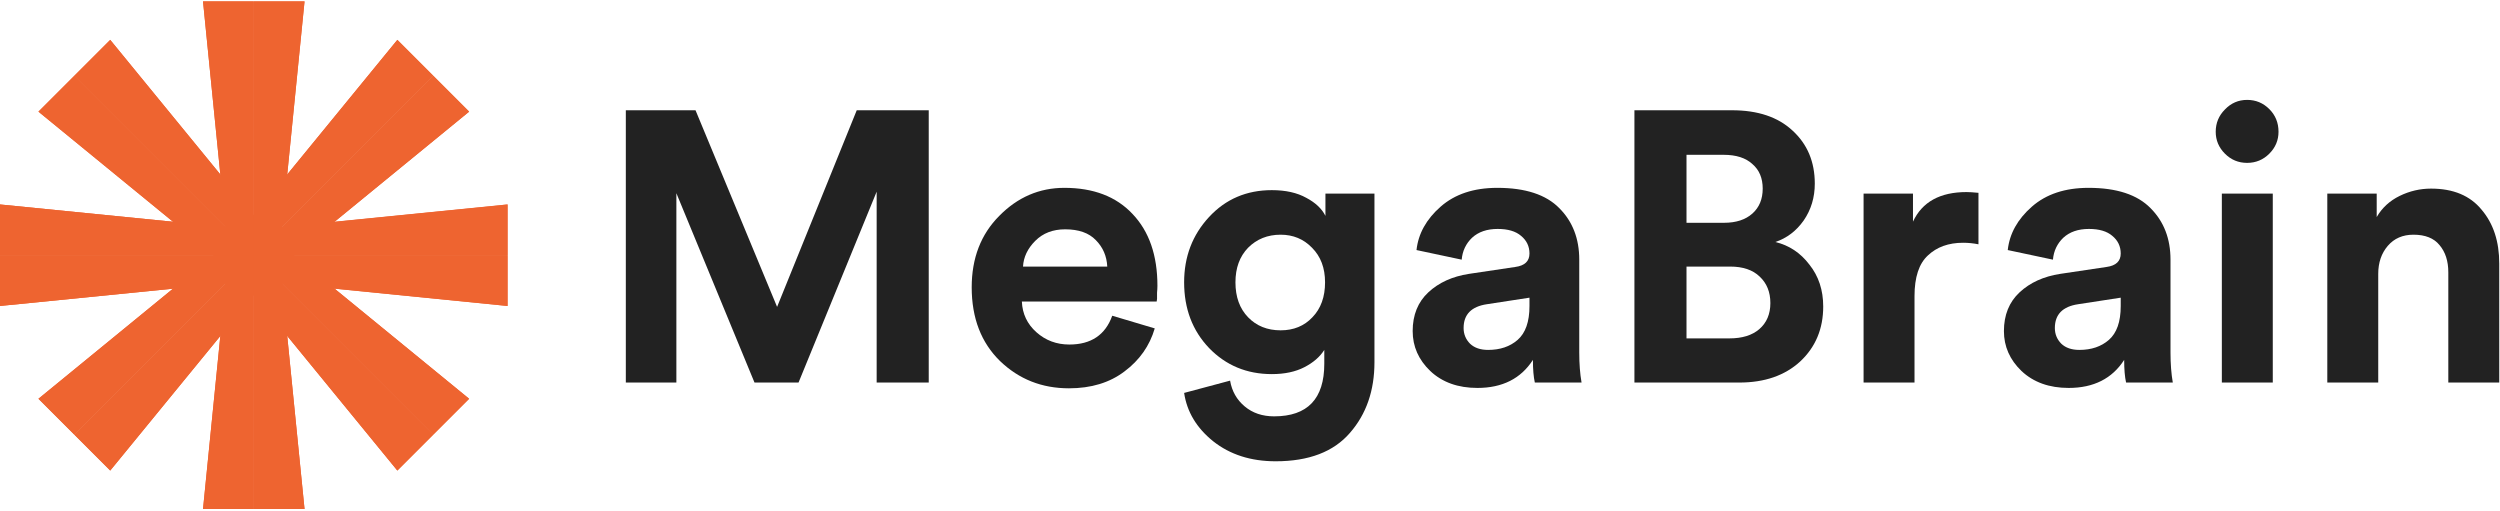
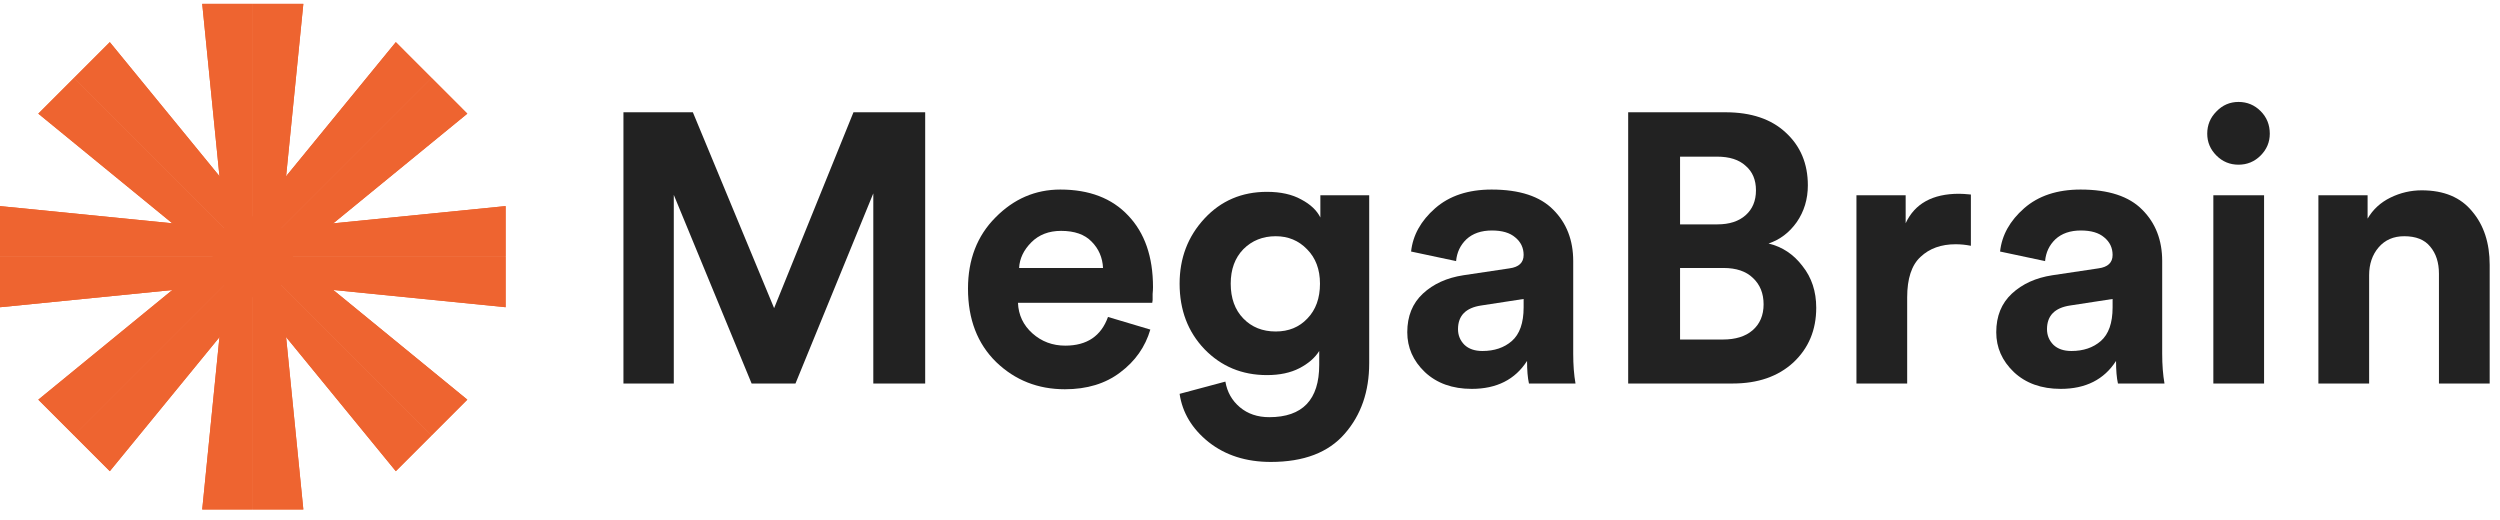
- <svg xmlns="http://www.w3.org/2000/svg" width="480" height="98" viewBox="0 0 480 98" fill="none">
-   <path d="M38.98 0.274H48.726V49.001H43.853L38.98 0.274Z" fill="#EE6430" />
-   <path d="M58.471 0.274H48.725V49.001H53.598L58.471 0.274Z" fill="#EE6430" />
-   <path d="M38.98 97.727H48.726V49H43.853L38.98 97.727Z" fill="#EE6430" />
-   <path d="M58.471 97.727H48.725V49H53.598L58.471 97.727Z" fill="#EE6430" />
-   <path d="M0 58.746L0 49H48.726V53.873L0 58.746Z" fill="#EE6430" />
-   <path d="M0 39.255L0 49H48.726V44.127L0 39.255Z" fill="#EE6430" />
-   <path d="M97.451 58.746V49H48.725V53.873L97.451 58.746Z" fill="#EE6430" />
-   <path d="M97.451 39.255V49H48.725V44.127L97.451 39.255Z" fill="#EE6430" />
-   <path d="M7.381 21.437L14.272 14.546L48.726 49.001L45.281 52.446L7.381 21.437Z" fill="#EE6430" />
-   <path d="M21.162 7.655L14.271 14.546L48.726 49.001L52.171 45.555L21.162 7.655Z" fill="#EE6430" />
-   <path d="M76.291 90.346L83.182 83.455L48.727 49.001L45.282 52.446L76.291 90.346Z" fill="#EE6430" />
-   <path d="M90.072 76.564L83.181 83.455L48.727 49.001L52.172 45.555L90.072 76.564Z" fill="#EE6430" />
-   <path d="M76.291 7.654L83.182 14.545L48.727 49L45.282 45.554L76.291 7.654Z" fill="#EE6430" />
-   <path d="M90.072 21.436L83.181 14.545L48.727 49L52.172 52.445L90.072 21.436Z" fill="#EE6430" />
-   <path d="M7.381 76.564L14.272 83.455L48.726 49.001L45.281 45.555L7.381 76.564Z" fill="#EE6430" />
-   <path d="M21.162 90.346L14.271 83.455L48.726 49.001L52.171 52.446L21.162 90.346Z" fill="#EE6430" />
-   <path d="M38.98 0.274H48.726V49.001H43.853L38.98 0.274Z" fill="#EE6430" />
-   <path d="M58.471 0.274H48.725V49.001H53.598L58.471 0.274Z" fill="#EE6430" />
-   <path d="M38.98 97.727H48.726V49H43.853L38.98 97.727Z" fill="#EE6430" />
-   <path d="M58.471 97.727H48.725V49H53.598L58.471 97.727Z" fill="#EE6430" />
-   <path d="M0 58.746L0 49H48.726V53.873L0 58.746Z" fill="#EE6430" />
-   <path d="M0 39.255L0 49H48.726V44.127L0 39.255Z" fill="#EE6430" />
-   <path d="M97.451 58.746V49H48.725V53.873L97.451 58.746Z" fill="#EE6430" />
-   <path d="M97.451 39.255V49H48.725V44.127L97.451 39.255Z" fill="#EE6430" />
-   <path d="M7.381 21.437L14.272 14.546L48.726 49.001L45.281 52.446L7.381 21.437Z" fill="#EE6430" />
-   <path d="M21.162 7.655L14.271 14.546L48.726 49.001L52.171 45.555L21.162 7.655Z" fill="#EE6430" />
-   <path d="M76.291 90.346L83.182 83.455L48.727 49.001L45.282 52.446L76.291 90.346Z" fill="#EE6430" />
-   <path d="M90.072 76.564L83.181 83.455L48.727 49.001L52.172 45.555L90.072 76.564Z" fill="#EE6430" />
-   <path d="M76.291 7.654L83.182 14.545L48.727 49L45.282 45.554L76.291 7.654Z" fill="#EE6430" />
-   <path d="M90.072 21.436L83.181 14.545L48.727 49L52.172 52.445L90.072 21.436Z" fill="#EE6430" />
-   <path d="M7.381 76.564L14.272 83.455L48.726 49.001L45.281 45.555L7.381 76.564Z" fill="#EE6430" />
-   <path d="M21.162 90.346L14.271 83.455L48.726 49.001L52.171 52.446L21.162 90.346Z" fill="#EE6430" />
-   <path d="M178.317 73.45H168.318V36.803L153.318 73.45H144.863L129.864 37.098V73.45H120.158V21.171H133.54L149.201 58.924L164.494 21.171H178.317V73.45Z" fill="#222222" />
-   <path d="M196.419 51.182H212.594C212.496 49.166 211.761 47.47 210.389 46.094C209.065 44.718 207.104 44.029 204.507 44.029C202.154 44.029 200.242 44.767 198.772 46.242C197.301 47.716 196.517 49.363 196.419 51.182ZM213.55 60.62L221.712 63.053C220.731 66.396 218.795 69.149 215.903 71.312C213.06 73.475 209.506 74.556 205.242 74.556C200.046 74.556 195.634 72.811 192.007 69.321C188.38 65.782 186.566 61.062 186.566 55.164C186.566 49.56 188.331 44.988 191.86 41.449C195.389 37.86 199.556 36.066 204.359 36.066C209.947 36.066 214.31 37.737 217.447 41.08C220.633 44.423 222.226 49.019 222.226 54.869C222.226 55.262 222.202 55.704 222.153 56.196C222.153 56.688 222.153 57.081 222.153 57.376L222.079 57.892H196.198C196.296 60.251 197.227 62.218 198.992 63.791C200.757 65.364 202.864 66.15 205.315 66.15C209.482 66.15 212.227 64.307 213.55 60.62Z" fill="#222222" />
-   <path d="M227.353 75.441L236.177 73.082C236.52 75.097 237.451 76.744 238.971 78.022C240.49 79.3 242.377 79.939 244.632 79.939C251.053 79.939 254.264 76.572 254.264 69.837V67.183C253.431 68.51 252.156 69.616 250.441 70.501C248.725 71.386 246.642 71.828 244.191 71.828C239.387 71.828 235.368 70.157 232.133 66.814C228.947 63.471 227.353 59.268 227.353 54.205C227.353 49.289 228.947 45.111 232.133 41.67C235.319 38.229 239.338 36.508 244.191 36.508C246.838 36.508 249.044 37 250.808 37.983C252.573 38.917 253.798 40.072 254.484 41.449V37.172H263.896V69.542C263.896 74.999 262.327 79.521 259.19 83.11C256.053 86.747 251.298 88.566 244.926 88.566C240.171 88.566 236.177 87.288 232.941 84.732C229.755 82.176 227.893 79.079 227.353 75.441ZM245.882 63.422C248.382 63.422 250.416 62.586 251.985 60.915C253.602 59.244 254.411 57.007 254.411 54.205C254.411 51.452 253.578 49.24 251.911 47.569C250.293 45.897 248.284 45.062 245.882 45.062C243.382 45.062 241.299 45.897 239.632 47.569C238.015 49.24 237.206 51.452 237.206 54.205C237.206 57.007 238.015 59.244 239.632 60.915C241.25 62.586 243.333 63.422 245.882 63.422Z" fill="#222222" />
-   <path d="M271.233 63.57C271.233 60.473 272.238 57.99 274.248 56.122C276.258 54.254 278.856 53.074 282.042 52.583L290.938 51.256C292.752 51.01 293.659 50.15 293.659 48.675C293.659 47.298 293.119 46.168 292.041 45.283C291.012 44.398 289.517 43.956 287.556 43.956C285.497 43.956 283.855 44.521 282.63 45.652C281.453 46.782 280.792 48.183 280.645 49.855L271.969 48.011C272.312 44.865 273.856 42.088 276.601 39.679C279.346 37.27 282.973 36.066 287.483 36.066C292.874 36.066 296.845 37.368 299.394 39.974C301.943 42.53 303.217 45.824 303.217 49.855V67.699C303.217 69.862 303.364 71.779 303.658 73.45H294.688C294.443 72.369 294.32 70.919 294.32 69.1C292.017 72.688 288.463 74.483 283.659 74.483C279.934 74.483 276.919 73.401 274.616 71.238C272.361 69.075 271.233 66.519 271.233 63.57ZM285.718 67.183C288.022 67.183 289.909 66.544 291.379 65.266C292.899 63.938 293.659 61.775 293.659 58.777V57.154L285.497 58.408C282.507 58.85 281.012 60.374 281.012 62.98C281.012 64.159 281.429 65.167 282.262 66.003C283.095 66.789 284.247 67.183 285.718 67.183Z" fill="#222222" />
-   <path d="M313.809 21.171H332.558C337.509 21.171 341.381 22.474 344.175 25.079C347.018 27.684 348.44 31.076 348.44 35.255C348.44 37.909 347.729 40.269 346.308 42.334C344.886 44.349 343.073 45.725 340.867 46.463C343.514 47.102 345.695 48.552 347.411 50.813C349.175 53.025 350.057 55.704 350.057 58.85C350.057 63.127 348.587 66.642 345.646 69.395C342.705 72.099 338.808 73.45 333.955 73.45H313.809V21.171ZM323.809 42.776H331.014C333.318 42.776 335.132 42.186 336.455 41.006C337.779 39.826 338.44 38.229 338.44 36.213C338.44 34.198 337.779 32.625 336.455 31.494C335.181 30.314 333.343 29.724 330.941 29.724H323.809V42.776ZM323.809 64.971H332.044C334.495 64.971 336.406 64.381 337.779 63.201C339.2 61.972 339.911 60.301 339.911 58.187C339.911 56.073 339.225 54.377 337.852 53.099C336.529 51.821 334.642 51.182 332.191 51.182H323.809V64.971Z" fill="#222222" />
-   <path d="M379.865 37.024V46.905C378.884 46.709 377.904 46.61 376.924 46.61C374.13 46.61 371.875 47.421 370.159 49.044C368.444 50.617 367.586 53.222 367.586 56.86V73.45H357.807V37.172H367.292V42.555C369.056 38.77 372.488 36.877 377.585 36.877C378.125 36.877 378.884 36.926 379.865 37.024Z" fill="#222222" />
-   <path d="M384.753 63.57C384.753 60.473 385.758 57.99 387.768 56.122C389.777 54.254 392.375 53.074 395.561 52.583L404.458 51.256C406.271 51.01 407.178 50.15 407.178 48.675C407.178 47.298 406.639 46.168 405.561 45.283C404.531 44.398 403.036 43.956 401.076 43.956C399.017 43.956 397.375 44.521 396.149 45.652C394.973 46.782 394.311 48.183 394.164 49.855L385.488 48.011C385.831 44.865 387.375 42.088 390.12 39.679C392.865 37.27 396.493 36.066 401.002 36.066C406.394 36.066 410.364 37.368 412.913 39.974C415.462 42.53 416.737 45.824 416.737 49.855V67.699C416.737 69.862 416.884 71.779 417.178 73.45H408.208C407.963 72.369 407.84 70.919 407.84 69.1C405.536 72.688 401.982 74.483 397.179 74.483C393.454 74.483 390.439 73.401 388.135 71.238C385.88 69.075 384.753 66.519 384.753 63.57ZM399.238 67.183C401.541 67.183 403.428 66.544 404.899 65.266C406.419 63.938 407.178 61.775 407.178 58.777V57.154L399.017 58.408C396.027 58.85 394.532 60.374 394.532 62.98C394.532 64.159 394.949 65.167 395.782 66.003C396.615 66.789 397.767 67.183 399.238 67.183Z" fill="#222222" />
-   <path d="M436.373 73.45H426.594V37.172H436.373V73.45ZM425.417 25.3C425.417 23.629 426.005 22.203 427.182 21.024C428.358 19.795 429.78 19.18 431.446 19.18C433.113 19.18 434.534 19.77 435.711 20.95C436.887 22.13 437.475 23.58 437.475 25.3C437.475 26.922 436.887 28.323 435.711 29.503C434.534 30.683 433.113 31.273 431.446 31.273C429.78 31.273 428.358 30.683 427.182 29.503C426.005 28.323 425.417 26.922 425.417 25.3Z" fill="#222222" />
-   <path d="M456.621 52.583V73.45H446.842V37.172H456.327V41.67C457.356 39.9 458.827 38.548 460.738 37.614C462.65 36.68 464.66 36.213 466.767 36.213C471.032 36.213 474.267 37.565 476.473 40.269C478.728 42.923 479.855 46.364 479.855 50.592V73.45H470.076V52.288C470.076 50.125 469.512 48.38 468.385 47.053C467.307 45.725 465.64 45.062 463.385 45.062C461.326 45.062 459.684 45.775 458.459 47.2C457.234 48.626 456.621 50.42 456.621 52.583Z" fill="#222222" />
+ <svg xmlns="http://www.w3.org/2000/svg" width="178" height="37" viewBox="0 0 178 37" fill="none">
+   <path d="M14.398 0.274H17.998V18.274H16.198L14.398 0.274Z" fill="#EE6430" />
+   <path d="M21.598 0.274H17.998V18.274H19.798L21.598 0.274Z" fill="#EE6430" />
+   <path d="M14.398 36.274H17.998V18.274H16.198L14.398 36.274Z" fill="#EE6430" />
+   <path d="M21.598 36.274H17.998V18.274H19.798L21.598 36.274Z" fill="#EE6430" />
+   <path d="M0 21.875L0 18.274H18V20.075L0 21.875Z" fill="#EE6430" />
+   <path d="M0 14.674L0 18.274H18V16.474L0 14.674Z" fill="#EE6430" />
+   <path d="M36 21.874V18.274H18V20.074L36 21.874Z" fill="#EE6430" />
+   <path d="M36 14.674V18.274H18V16.474L36 14.674Z" fill="#EE6430" />
+   <path d="M2.727 8.092L5.272 5.547L18 18.275L16.727 19.547L2.727 8.092Z" fill="#EE6430" />
+   <path d="M7.818 3.001L5.273 5.547L18.001 18.274L19.273 17.002L7.818 3.001Z" fill="#EE6430" />
+   <path d="M28.182 33.548L30.727 31.002L17.999 18.274L16.727 19.547L28.182 33.548Z" fill="#EE6430" />
+   <path d="M33.273 28.456L30.728 31.002L18 18.274L19.273 17.001L33.273 28.456Z" fill="#EE6430" />
+   <path d="M28.182 3.001L30.727 5.547L17.999 18.274L16.727 17.002L28.182 3.001Z" fill="#EE6430" />
+   <path d="M33.273 8.092L30.728 5.547L18 18.275L19.273 19.547L33.273 8.092Z" fill="#EE6430" />
+   <path d="M2.727 28.457L5.272 31.003L18 18.275L16.727 17.002L2.727 28.457Z" fill="#EE6430" />
+   <path d="M7.818 33.548L5.273 31.002L18.001 18.274L19.273 19.547L7.818 33.548Z" fill="#EE6430" />
+   <path d="M14.398 0.274H17.998V18.274H16.198L14.398 0.274Z" fill="#EE6430" />
+   <path d="M21.598 0.274H17.998V18.274H19.798L21.598 0.274Z" fill="#EE6430" />
+   <path d="M14.398 36.274H17.998V18.274H16.198L14.398 36.274Z" fill="#EE6430" />
+   <path d="M21.598 36.274H17.998V18.274H19.798L21.598 36.274Z" fill="#EE6430" />
+   <path d="M0 21.875L0 18.274H18V20.075L0 21.875Z" fill="#EE6430" />
+   <path d="M0 14.674L0 18.274H18V16.474L0 14.674Z" fill="#EE6430" />
+   <path d="M36 21.874V18.274H18V20.074L36 21.874Z" fill="#EE6430" />
+   <path d="M36 14.674V18.274H18V16.474L36 14.674Z" fill="#EE6430" />
+   <path d="M2.727 8.092L5.272 5.547L18 18.275L16.727 19.547L2.727 8.092Z" fill="#EE6430" />
+   <path d="M7.818 3.001L5.273 5.547L18.001 18.274L19.273 17.002L7.818 3.001Z" fill="#EE6430" />
+   <path d="M28.182 33.548L30.727 31.002L17.999 18.274L16.727 19.547L28.182 33.548Z" fill="#EE6430" />
+   <path d="M33.273 28.456L30.728 31.002L18 18.274L19.273 17.001L33.273 28.456Z" fill="#EE6430" />
+   <path d="M28.182 3.001L30.727 5.547L17.999 18.274L16.727 17.002L28.182 3.001Z" fill="#EE6430" />
+   <path d="M33.273 8.092L30.728 5.547L18 18.275L19.273 19.547L33.273 8.092Z" fill="#EE6430" />
+   <path d="M2.727 28.457L5.272 31.003L18 18.275L16.727 17.002L2.727 28.457Z" fill="#EE6430" />
+   <path d="M7.818 33.548L5.273 31.002L18.001 18.274L19.273 19.547L7.818 33.548Z" fill="#EE6430" />
+   <path d="M65.873 27.306H62.179V13.768L56.638 27.306H53.515L47.974 13.877V27.306H44.389V7.994H49.332L55.117 21.94L60.767 7.994H65.873V27.306Z" fill="#222222" />
+   <path d="M72.56 19.08H78.536C78.499 18.336 78.228 17.709 77.721 17.201C77.232 16.692 76.508 16.438 75.548 16.438C74.679 16.438 73.973 16.71 73.429 17.255C72.886 17.8 72.596 18.408 72.56 19.08ZM78.889 22.567L81.904 23.466C81.541 24.701 80.826 25.717 79.758 26.516C78.708 27.315 77.395 27.715 75.82 27.715C73.9 27.715 72.27 27.07 70.93 25.781C69.591 24.474 68.921 22.73 68.921 20.551C68.921 18.481 69.573 16.792 70.876 15.485C72.18 14.159 73.719 13.496 75.494 13.496C77.558 13.496 79.169 14.114 80.328 15.348C81.505 16.583 82.094 18.281 82.094 20.442C82.094 20.587 82.085 20.751 82.067 20.932C82.067 21.114 82.067 21.259 82.067 21.368L82.04 21.559H72.479C72.515 22.43 72.859 23.157 73.511 23.738C74.163 24.319 74.941 24.61 75.847 24.61C77.386 24.61 78.4 23.929 78.889 22.567Z" fill="#222222" />
+   <path d="M83.988 28.042L87.247 27.17C87.374 27.915 87.718 28.523 88.279 28.995C88.841 29.467 89.538 29.703 90.371 29.703C92.743 29.703 93.929 28.459 93.929 25.972V24.991C93.621 25.481 93.15 25.89 92.516 26.217C91.883 26.544 91.113 26.707 90.208 26.707C88.433 26.707 86.948 26.09 85.753 24.855C84.576 23.62 83.988 22.067 83.988 20.197C83.988 18.381 84.576 16.837 85.753 15.566C86.93 14.295 88.415 13.659 90.208 13.659C91.186 13.659 92.001 13.841 92.652 14.204C93.304 14.549 93.757 14.976 94.01 15.485V13.905H97.487V25.863C97.487 27.878 96.908 29.549 95.749 30.875C94.59 32.218 92.833 32.89 90.479 32.89C88.723 32.89 87.247 32.418 86.052 31.474C84.875 30.53 84.187 29.386 83.988 28.042ZM90.832 23.602C91.756 23.602 92.507 23.293 93.087 22.676C93.684 22.058 93.983 21.232 93.983 20.197C93.983 19.18 93.675 18.363 93.06 17.745C92.462 17.128 91.72 16.819 90.832 16.819C89.909 16.819 89.139 17.128 88.524 17.745C87.926 18.363 87.627 19.18 87.627 20.197C87.627 21.232 87.926 22.058 88.524 22.676C89.121 23.293 89.891 23.602 90.832 23.602Z" fill="#222222" />
+   <path d="M100.198 23.656C100.198 22.512 100.569 21.595 101.311 20.905C102.054 20.215 103.013 19.779 104.19 19.598L107.477 19.107C108.147 19.017 108.482 18.699 108.482 18.154C108.482 17.645 108.283 17.228 107.884 16.901C107.504 16.574 106.952 16.411 106.227 16.411C105.467 16.411 104.86 16.619 104.408 17.037C103.973 17.455 103.729 17.972 103.674 18.59L100.469 17.909C100.596 16.747 101.166 15.721 102.18 14.831C103.194 13.941 104.534 13.496 106.2 13.496C108.192 13.496 109.659 13.977 110.6 14.94C111.542 15.884 112.013 17.101 112.013 18.59V25.182C112.013 25.981 112.067 26.689 112.176 27.306H108.862C108.772 26.907 108.726 26.371 108.726 25.699C107.875 27.025 106.562 27.688 104.788 27.688C103.412 27.688 102.298 27.288 101.447 26.489C100.614 25.69 100.198 24.746 100.198 23.656ZM105.548 24.991C106.399 24.991 107.097 24.755 107.64 24.283C108.201 23.793 108.482 22.994 108.482 21.886V21.287L105.467 21.75C104.362 21.913 103.81 22.476 103.81 23.438C103.81 23.874 103.964 24.247 104.272 24.555C104.58 24.846 105.005 24.991 105.548 24.991Z" fill="#222222" />
+   <path d="M115.926 7.994H122.852C124.681 7.994 126.111 8.475 127.143 9.437C128.194 10.4 128.719 11.653 128.719 13.196C128.719 14.177 128.456 15.049 127.931 15.811C127.406 16.556 126.736 17.064 125.921 17.337C126.899 17.573 127.705 18.109 128.338 18.944C128.99 19.761 129.316 20.751 129.316 21.913C129.316 23.493 128.773 24.791 127.687 25.808C126.6 26.807 125.161 27.306 123.368 27.306H115.926V7.994ZM119.62 15.975H122.281C123.133 15.975 123.802 15.757 124.291 15.321C124.78 14.885 125.025 14.295 125.025 13.551C125.025 12.806 124.78 12.225 124.291 11.807C123.821 11.371 123.142 11.153 122.254 11.153H119.62V15.975ZM119.62 24.174H122.662C123.567 24.174 124.273 23.956 124.78 23.52C125.305 23.066 125.568 22.449 125.568 21.668C125.568 20.887 125.314 20.261 124.807 19.788C124.319 19.316 123.621 19.08 122.716 19.08H119.62V24.174Z" fill="#222222" />
+   <path d="M140.327 13.85V17.5C139.965 17.428 139.603 17.391 139.241 17.391C138.209 17.391 137.376 17.691 136.742 18.29C136.108 18.871 135.791 19.834 135.791 21.177V27.306H132.179V13.905H135.683V15.893C136.335 14.495 137.602 13.796 139.485 13.796C139.685 13.796 139.965 13.814 140.327 13.85Z" fill="#222222" />
+   <path d="M142.133 23.656C142.133 22.512 142.504 21.595 143.247 20.905C143.989 20.215 144.949 19.779 146.126 19.598L149.412 19.107C150.082 19.017 150.417 18.699 150.417 18.154C150.417 17.645 150.218 17.228 149.82 16.901C149.44 16.574 148.887 16.411 148.163 16.411C147.402 16.411 146.796 16.619 146.343 17.037C145.909 17.455 145.664 17.972 145.61 18.59L142.405 17.909C142.532 16.747 143.102 15.721 144.116 14.831C145.13 13.941 146.47 13.496 148.136 13.496C150.128 13.496 151.594 13.977 152.536 14.94C153.478 15.884 153.948 17.101 153.948 18.59V25.182C153.948 25.981 154.003 26.689 154.111 27.306H150.798C150.707 26.907 150.662 26.371 150.662 25.699C149.811 27.025 148.498 27.688 146.723 27.688C145.347 27.688 144.234 27.288 143.383 26.489C142.55 25.69 142.133 24.746 142.133 23.656ZM147.484 24.991C148.335 24.991 149.032 24.755 149.575 24.283C150.137 23.793 150.417 22.994 150.417 21.886V21.287L147.402 21.75C146.298 21.913 145.746 22.476 145.746 23.438C145.746 23.874 145.9 24.247 146.207 24.555C146.515 24.846 146.941 24.991 147.484 24.991Z" fill="#222222" />
+   <path d="M161.202 27.306H157.59V13.905H161.202V27.306ZM157.155 9.519C157.155 8.902 157.372 8.375 157.807 7.939C158.241 7.485 158.767 7.258 159.382 7.258C159.998 7.258 160.523 7.476 160.958 7.912C161.392 8.348 161.609 8.884 161.609 9.519C161.609 10.118 161.392 10.636 160.958 11.072C160.523 11.508 159.998 11.726 159.382 11.726C158.767 11.726 158.241 11.508 157.807 11.072C157.372 10.636 157.155 10.118 157.155 9.519Z" fill="#222222" />
+   <path d="M168.682 19.598V27.306H165.07V13.905H168.573V15.566C168.954 14.912 169.497 14.413 170.203 14.068C170.909 13.723 171.652 13.551 172.43 13.551C174.006 13.551 175.201 14.05 176.016 15.049C176.849 16.029 177.265 17.3 177.265 18.862V27.306H173.653V19.489C173.653 18.69 173.444 18.045 173.028 17.555C172.629 17.064 172.014 16.819 171.181 16.819C170.42 16.819 169.814 17.083 169.361 17.609C168.908 18.136 168.682 18.799 168.682 19.598Z" fill="#222222" />
</svg>
